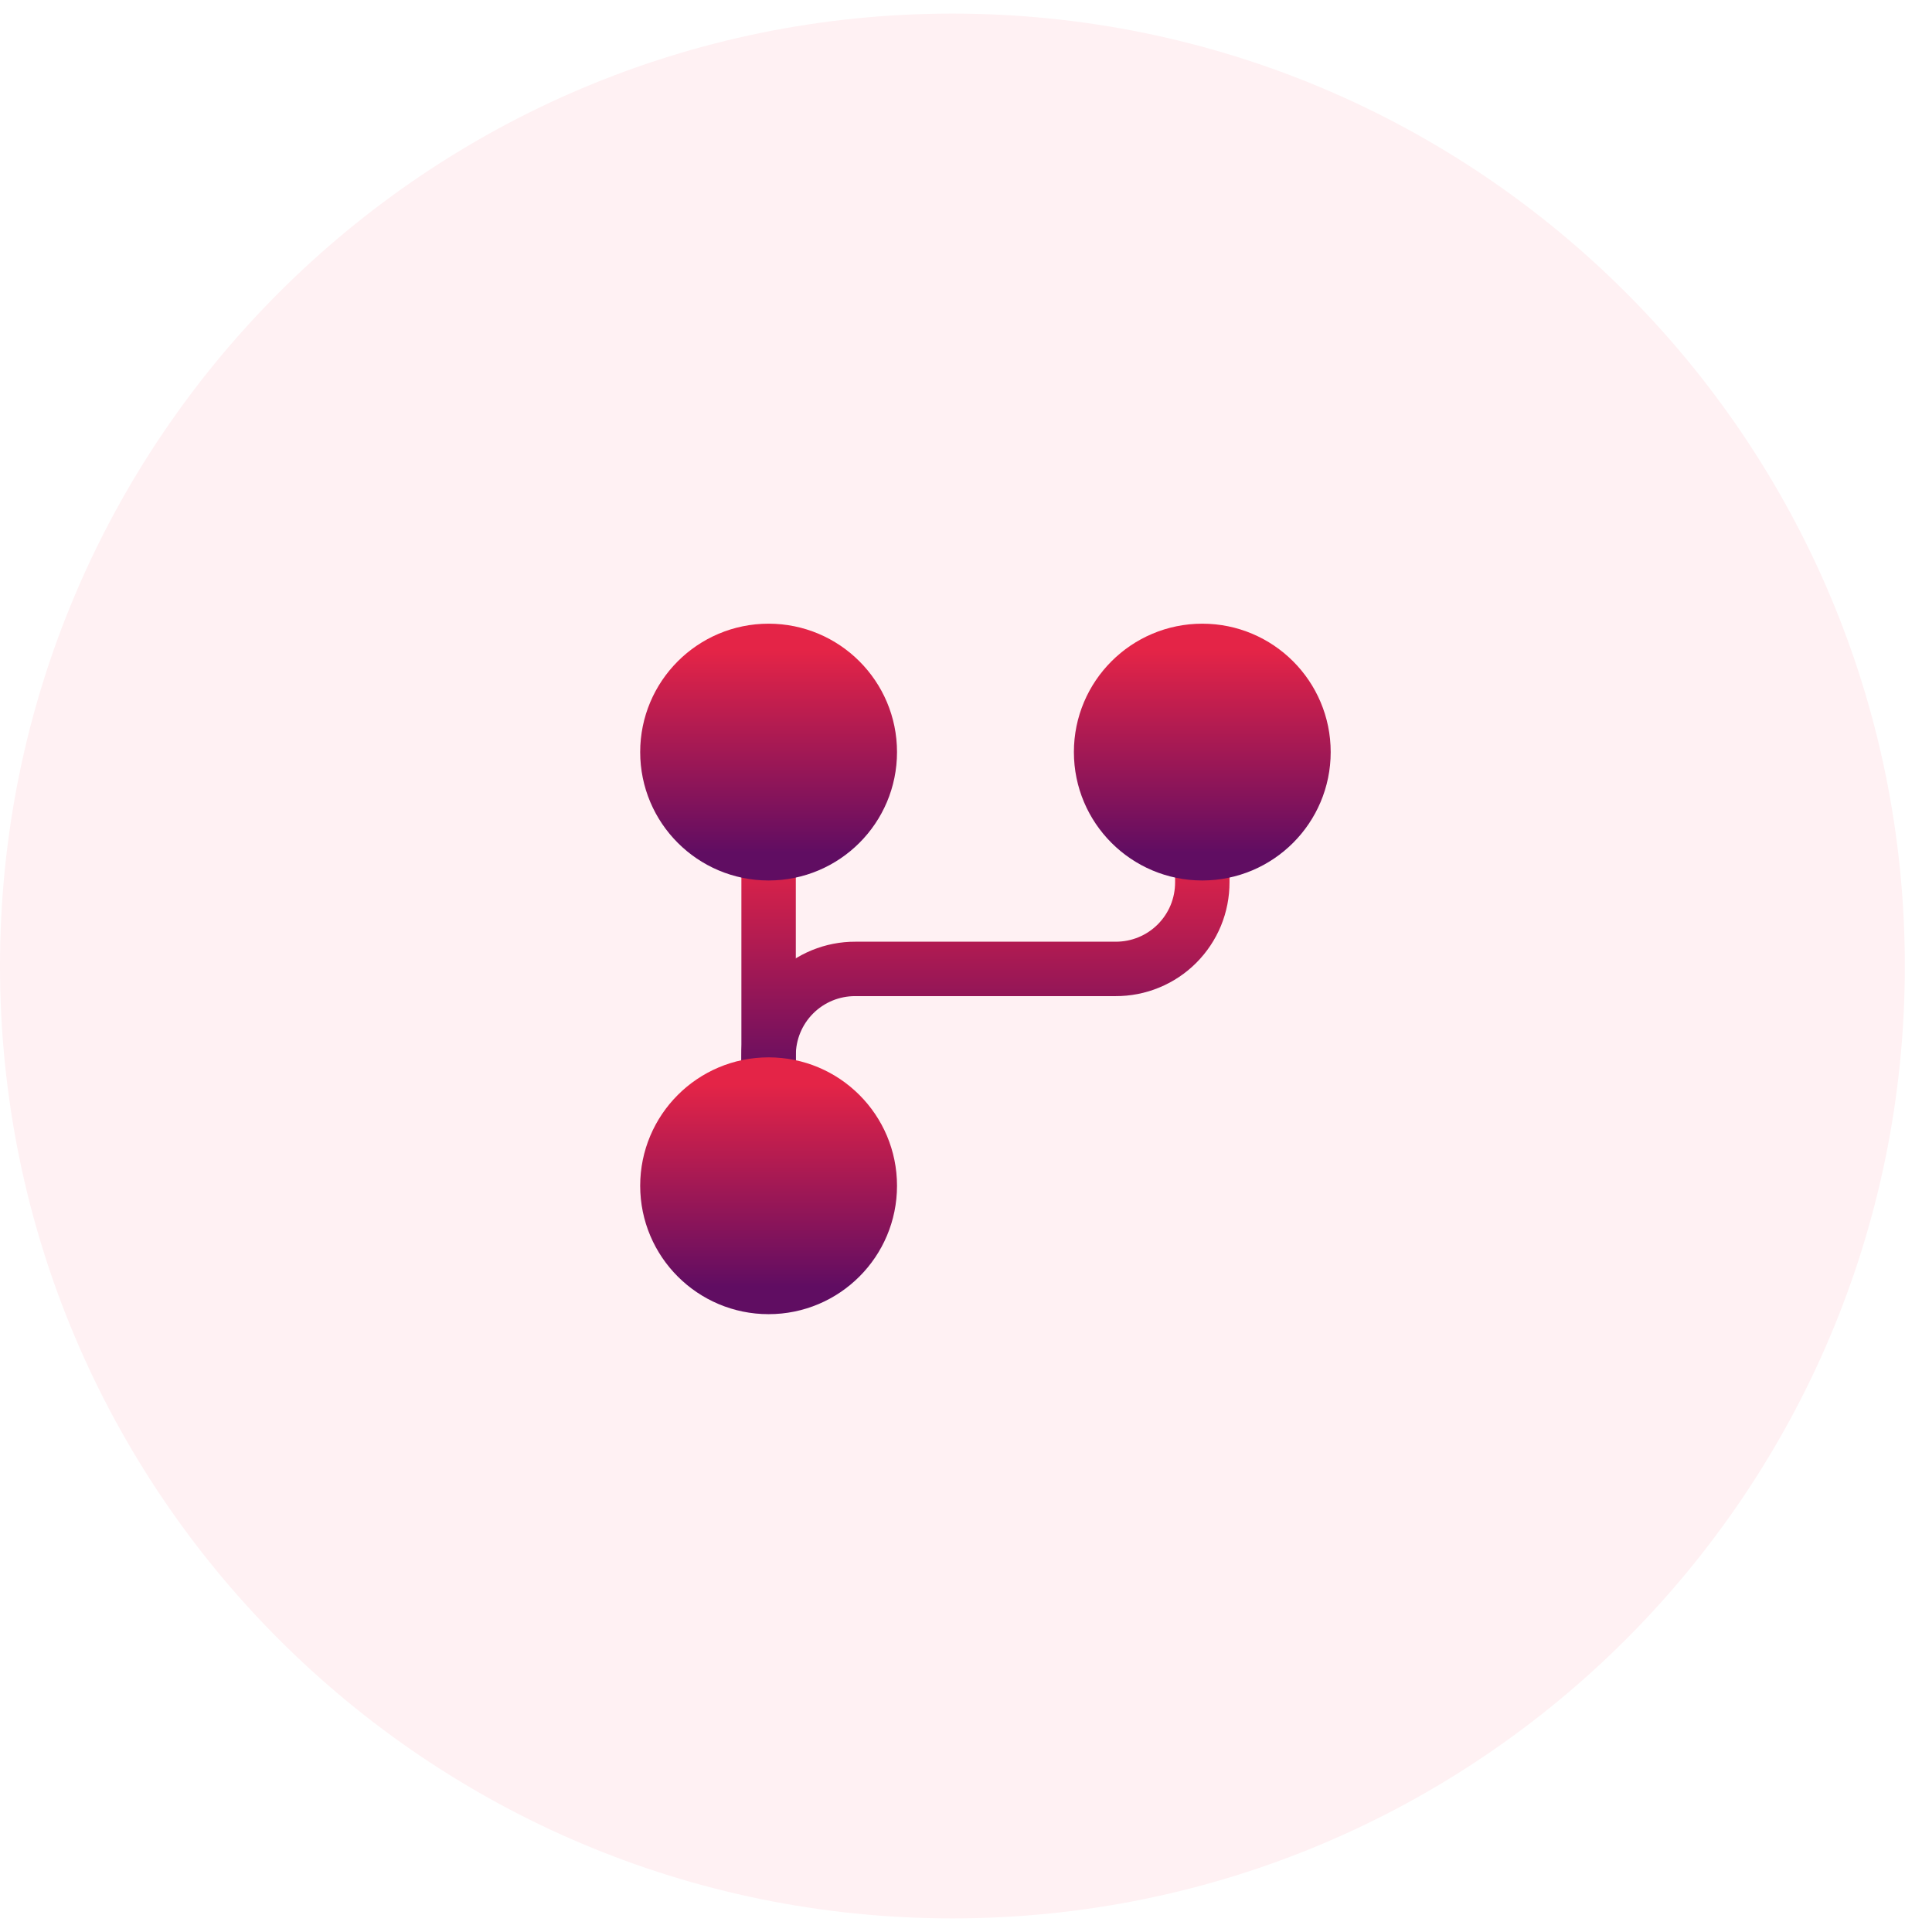
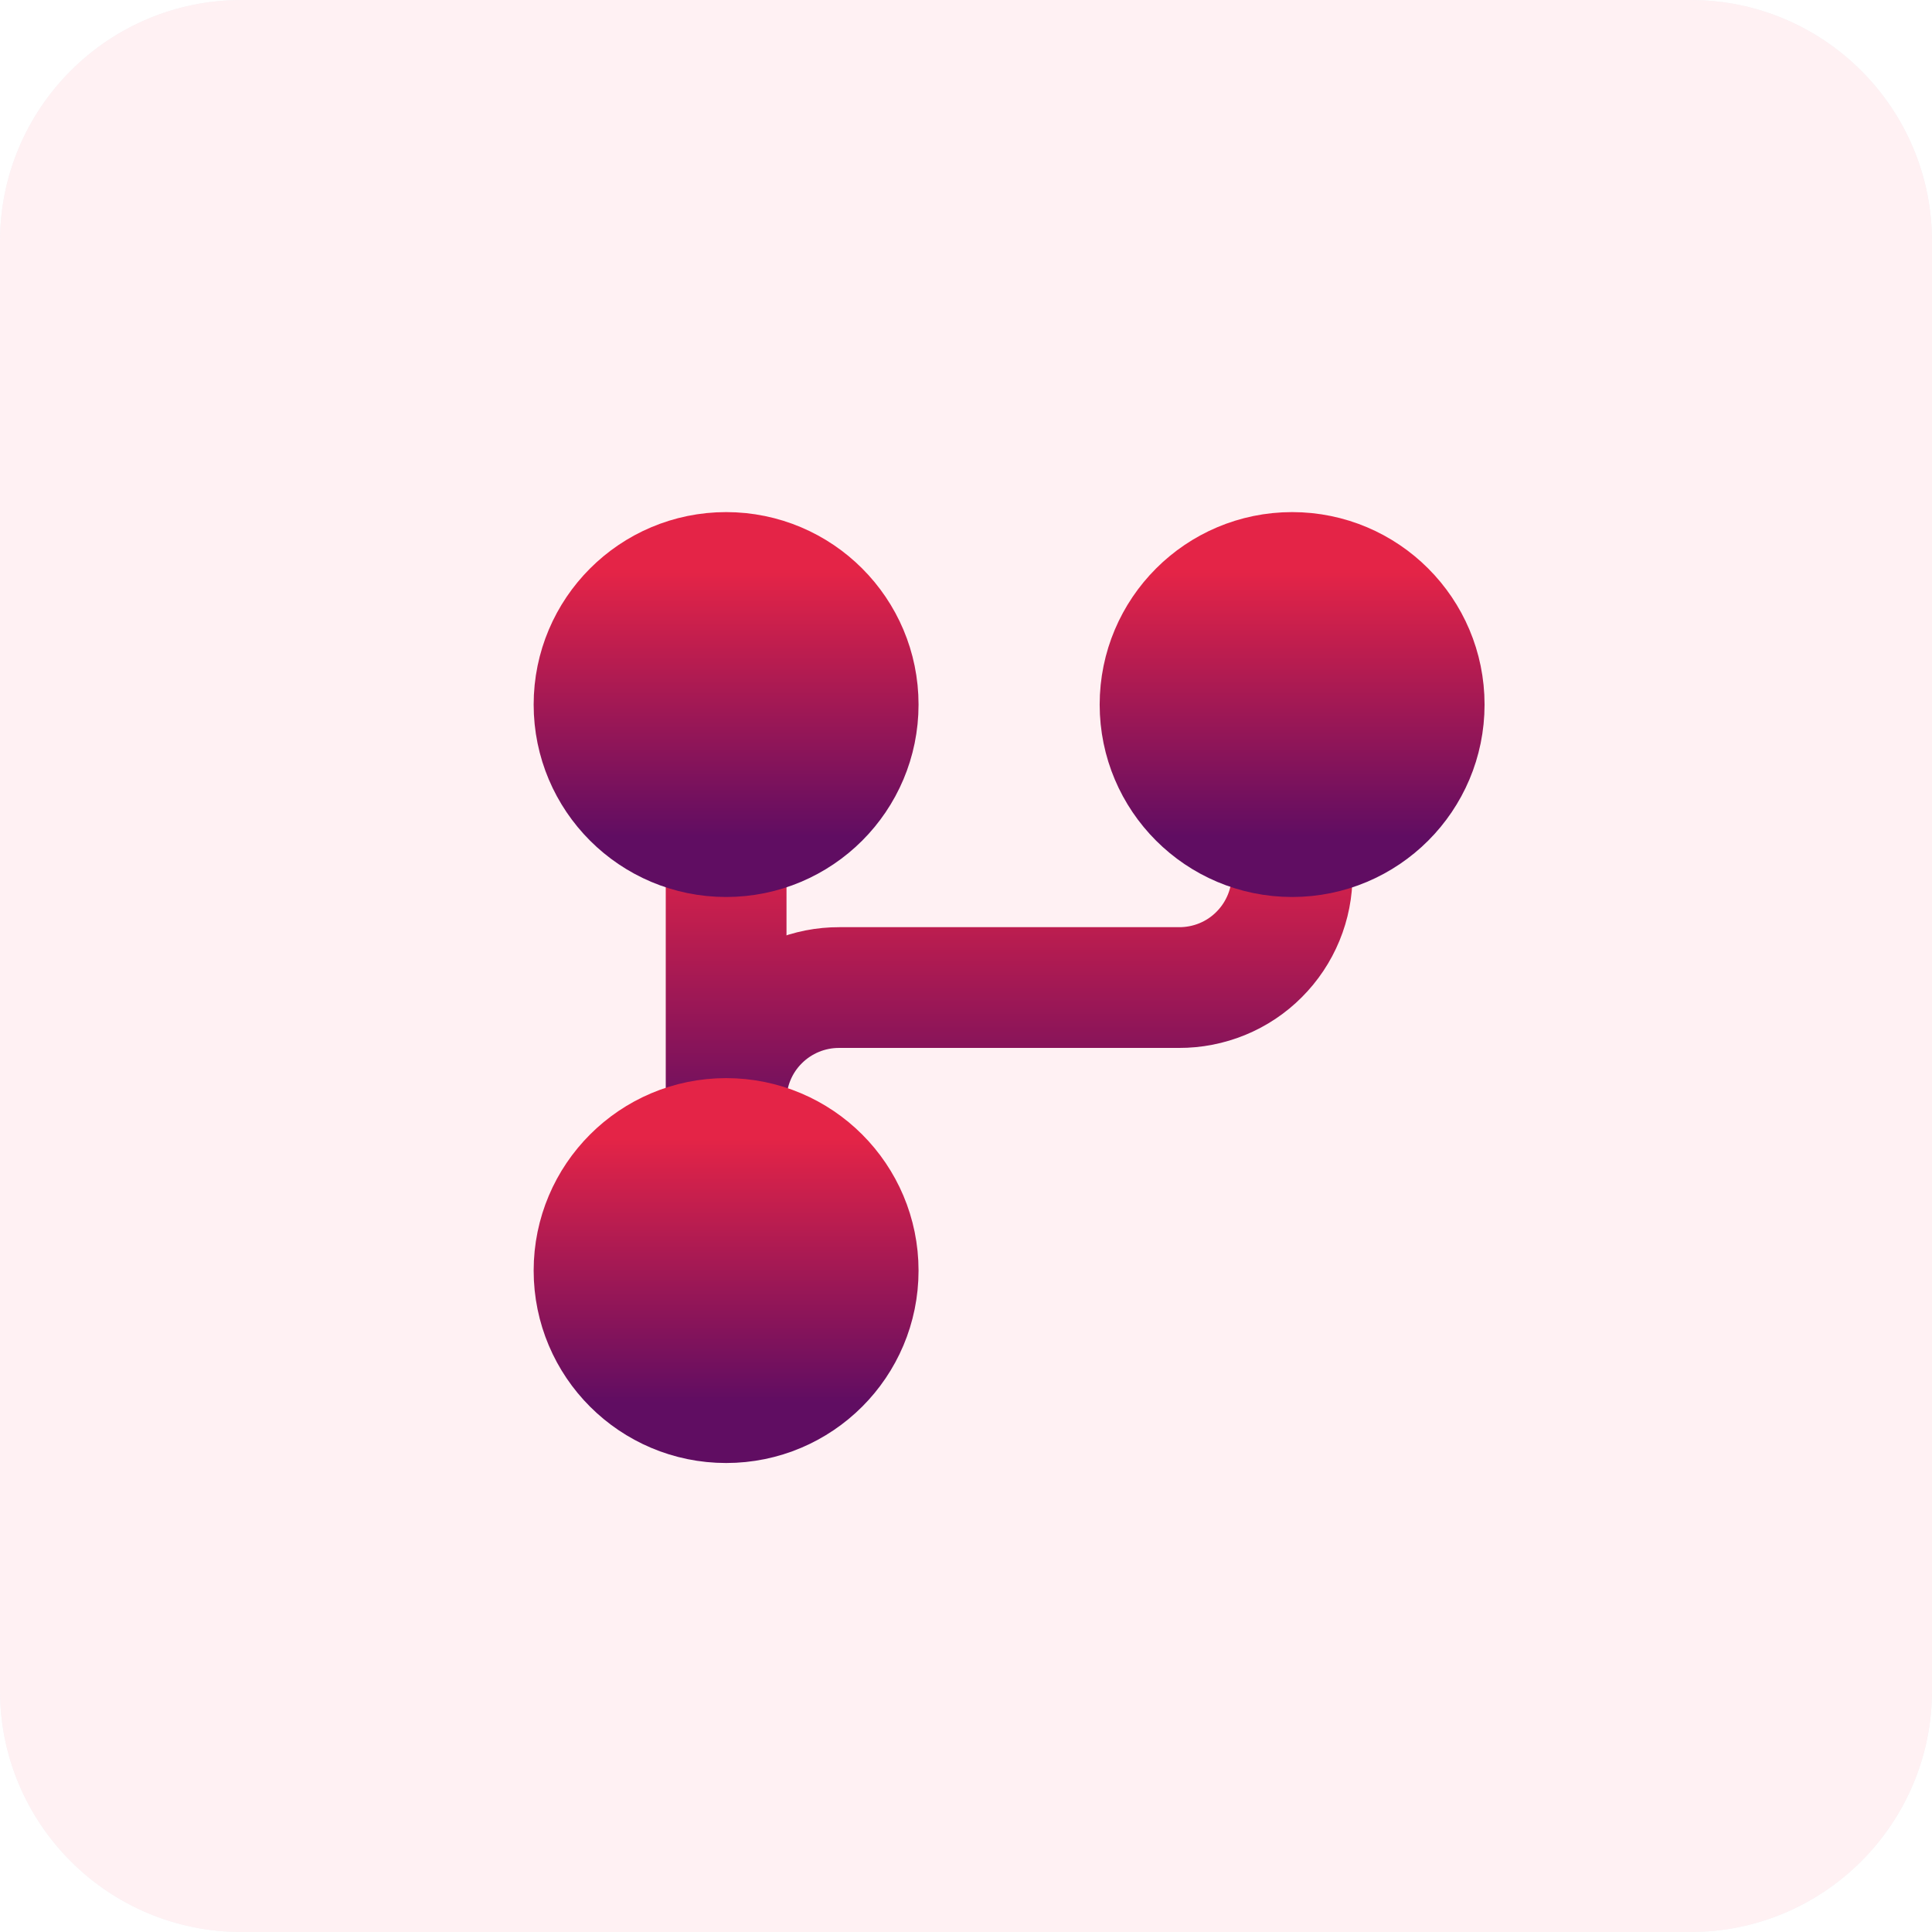
- <svg xmlns="http://www.w3.org/2000/svg" width="70" height="71" viewBox="0 0 70 71" fill="none">
-   <circle cx="35" cy="35.5" r="35" fill="#FFF1F3" />
-   <path d="M28.245 39.857V38.795C28.243 38.376 28.325 37.96 28.484 37.573C28.644 37.185 28.878 36.833 29.175 36.537C29.471 36.24 29.823 36.006 30.211 35.846C30.598 35.687 31.014 35.605 31.433 35.607H40.995C41.414 35.609 41.83 35.528 42.217 35.368C42.605 35.209 42.957 34.974 43.253 34.678C43.549 34.381 43.784 34.029 43.944 33.642C44.103 33.254 44.184 32.839 44.183 32.42V31.357" stroke="url(#paint0_linear_7_15736)" stroke-width="2" stroke-linecap="round" stroke-linejoin="round" />
-   <path d="M28.245 31.357V39.857" stroke="url(#paint1_linear_7_15736)" stroke-width="2" stroke-linecap="round" stroke-linejoin="round" />
-   <path d="M28.245 47.295C30.299 47.295 31.964 45.63 31.964 43.576C31.964 41.522 30.299 39.857 28.245 39.857C26.191 39.857 24.526 41.522 24.526 43.576C24.526 45.63 26.191 47.295 28.245 47.295Z" fill="url(#paint2_linear_7_15736)" stroke="url(#paint3_linear_7_15736)" stroke-width="2" stroke-linecap="round" stroke-linejoin="round" />
-   <path d="M44.183 31.357C46.236 31.357 47.901 29.692 47.901 27.638C47.901 25.585 46.236 23.92 44.183 23.92C42.129 23.92 40.464 25.585 40.464 27.638C40.464 29.692 42.129 31.357 44.183 31.357Z" fill="url(#paint4_linear_7_15736)" stroke="url(#paint5_linear_7_15736)" stroke-width="2" stroke-linecap="round" stroke-linejoin="round" />
-   <path d="M28.245 31.357C30.299 31.357 31.964 29.692 31.964 27.638C31.964 25.585 30.299 23.92 28.245 23.92C26.191 23.92 24.526 25.585 24.526 27.638C24.526 29.692 26.191 31.357 28.245 31.357Z" fill="url(#paint6_linear_7_15736)" stroke="url(#paint7_linear_7_15736)" stroke-width="2" stroke-linecap="round" stroke-linejoin="round" />
+ <svg xmlns="http://www.w3.org/2000/svg" width="32" height="32" viewBox="0 0 32 32" fill="none">
+   <rect width="32" height="32" rx="4" fill="#F3F4F6" />
+   <rect width="32" height="32" rx="4" fill="#FFF1F3" />
+   <path d="M12.027 18.857V18.232C12.026 17.986 12.073 17.741 12.167 17.513C12.261 17.285 12.399 17.078 12.574 16.904C12.748 16.73 12.955 16.592 13.183 16.498C13.411 16.404 13.655 16.356 13.902 16.357H19.527C19.773 16.358 20.018 16.31 20.245 16.217C20.474 16.123 20.681 15.985 20.855 15.81C21.029 15.636 21.167 15.429 21.261 15.201C21.355 14.973 21.403 14.729 21.402 14.482V13.857" stroke="url(#paint0_linear_11_172396)" stroke-width="2" stroke-linecap="round" stroke-linejoin="round" />
+   <path d="M12.027 13.857V18.857" stroke="url(#paint1_linear_11_172396)" stroke-width="2" stroke-linecap="round" stroke-linejoin="round" />
+   <path d="M12.027 23.232C13.235 23.232 14.214 22.253 14.214 21.045C14.214 19.837 13.235 18.857 12.027 18.857C10.819 18.857 9.839 19.837 9.839 21.045C9.839 22.253 10.819 23.232 12.027 23.232Z" fill="url(#paint2_linear_11_172396)" stroke="url(#paint3_linear_11_172396)" stroke-width="2" stroke-linecap="round" stroke-linejoin="round" />
+   <path d="M21.402 13.857C22.61 13.857 23.589 12.878 23.589 11.67C23.589 10.462 22.61 9.482 21.402 9.482C20.194 9.482 19.214 10.462 19.214 11.67C19.214 12.878 20.194 13.857 21.402 13.857Z" fill="url(#paint4_linear_11_172396)" stroke="url(#paint5_linear_11_172396)" stroke-width="2" stroke-linecap="round" stroke-linejoin="round" />
+   <path d="M12.027 13.857C13.235 13.857 14.214 12.878 14.214 11.67C14.214 10.462 13.235 9.482 12.027 9.482C10.819 9.482 9.839 10.462 9.839 11.67C9.839 12.878 10.819 13.857 12.027 13.857Z" fill="url(#paint6_linear_11_172396)" stroke="url(#paint7_linear_11_172396)" stroke-width="2" stroke-linecap="round" stroke-linejoin="round" />
  <defs>
-     <linearGradient id="paint0_linear_7_15736" x1="36.214" y1="31.357" x2="36.214" y2="39.857" gradientUnits="userSpaceOnUse">
+     <linearGradient id="paint0_linear_11_172396" x1="16.714" y1="13.857" x2="16.714" y2="18.857" gradientUnits="userSpaceOnUse">
      <stop stop-color="#E42447" />
      <stop offset="1" stop-color="#600D62" />
    </linearGradient>
-     <linearGradient id="paint1_linear_7_15736" x1="28.745" y1="31.357" x2="28.745" y2="39.857" gradientUnits="userSpaceOnUse">
+     <linearGradient id="paint1_linear_11_172396" x1="12.527" y1="13.857" x2="12.527" y2="18.857" gradientUnits="userSpaceOnUse">
      <stop stop-color="#E42447" />
      <stop offset="1" stop-color="#600D62" />
    </linearGradient>
-     <linearGradient id="paint2_linear_7_15736" x1="28.245" y1="39.857" x2="28.245" y2="47.295" gradientUnits="userSpaceOnUse">
+     <linearGradient id="paint2_linear_11_172396" x1="12.027" y1="18.857" x2="12.027" y2="23.232" gradientUnits="userSpaceOnUse">
      <stop stop-color="#E42447" />
      <stop offset="1" stop-color="#600D62" />
    </linearGradient>
-     <linearGradient id="paint3_linear_7_15736" x1="28.245" y1="39.857" x2="28.245" y2="47.295" gradientUnits="userSpaceOnUse">
+     <linearGradient id="paint3_linear_11_172396" x1="12.027" y1="18.857" x2="12.027" y2="23.232" gradientUnits="userSpaceOnUse">
      <stop stop-color="#E42447" />
      <stop offset="1" stop-color="#600D62" />
    </linearGradient>
-     <linearGradient id="paint4_linear_7_15736" x1="44.183" y1="23.92" x2="44.183" y2="31.357" gradientUnits="userSpaceOnUse">
+     <linearGradient id="paint4_linear_11_172396" x1="21.402" y1="9.482" x2="21.402" y2="13.857" gradientUnits="userSpaceOnUse">
      <stop stop-color="#E42447" />
      <stop offset="1" stop-color="#600D62" />
    </linearGradient>
-     <linearGradient id="paint5_linear_7_15736" x1="44.183" y1="23.92" x2="44.183" y2="31.357" gradientUnits="userSpaceOnUse">
+     <linearGradient id="paint5_linear_11_172396" x1="21.402" y1="9.482" x2="21.402" y2="13.857" gradientUnits="userSpaceOnUse">
      <stop stop-color="#E42447" />
      <stop offset="1" stop-color="#600D62" />
    </linearGradient>
-     <linearGradient id="paint6_linear_7_15736" x1="28.245" y1="23.92" x2="28.245" y2="31.357" gradientUnits="userSpaceOnUse">
+     <linearGradient id="paint6_linear_11_172396" x1="12.027" y1="9.482" x2="12.027" y2="13.857" gradientUnits="userSpaceOnUse">
      <stop stop-color="#E42447" />
      <stop offset="1" stop-color="#600D62" />
    </linearGradient>
-     <linearGradient id="paint7_linear_7_15736" x1="28.245" y1="23.92" x2="28.245" y2="31.357" gradientUnits="userSpaceOnUse">
+     <linearGradient id="paint7_linear_11_172396" x1="12.027" y1="9.482" x2="12.027" y2="13.857" gradientUnits="userSpaceOnUse">
      <stop stop-color="#E42447" />
      <stop offset="1" stop-color="#600D62" />
    </linearGradient>
  </defs>
</svg>
